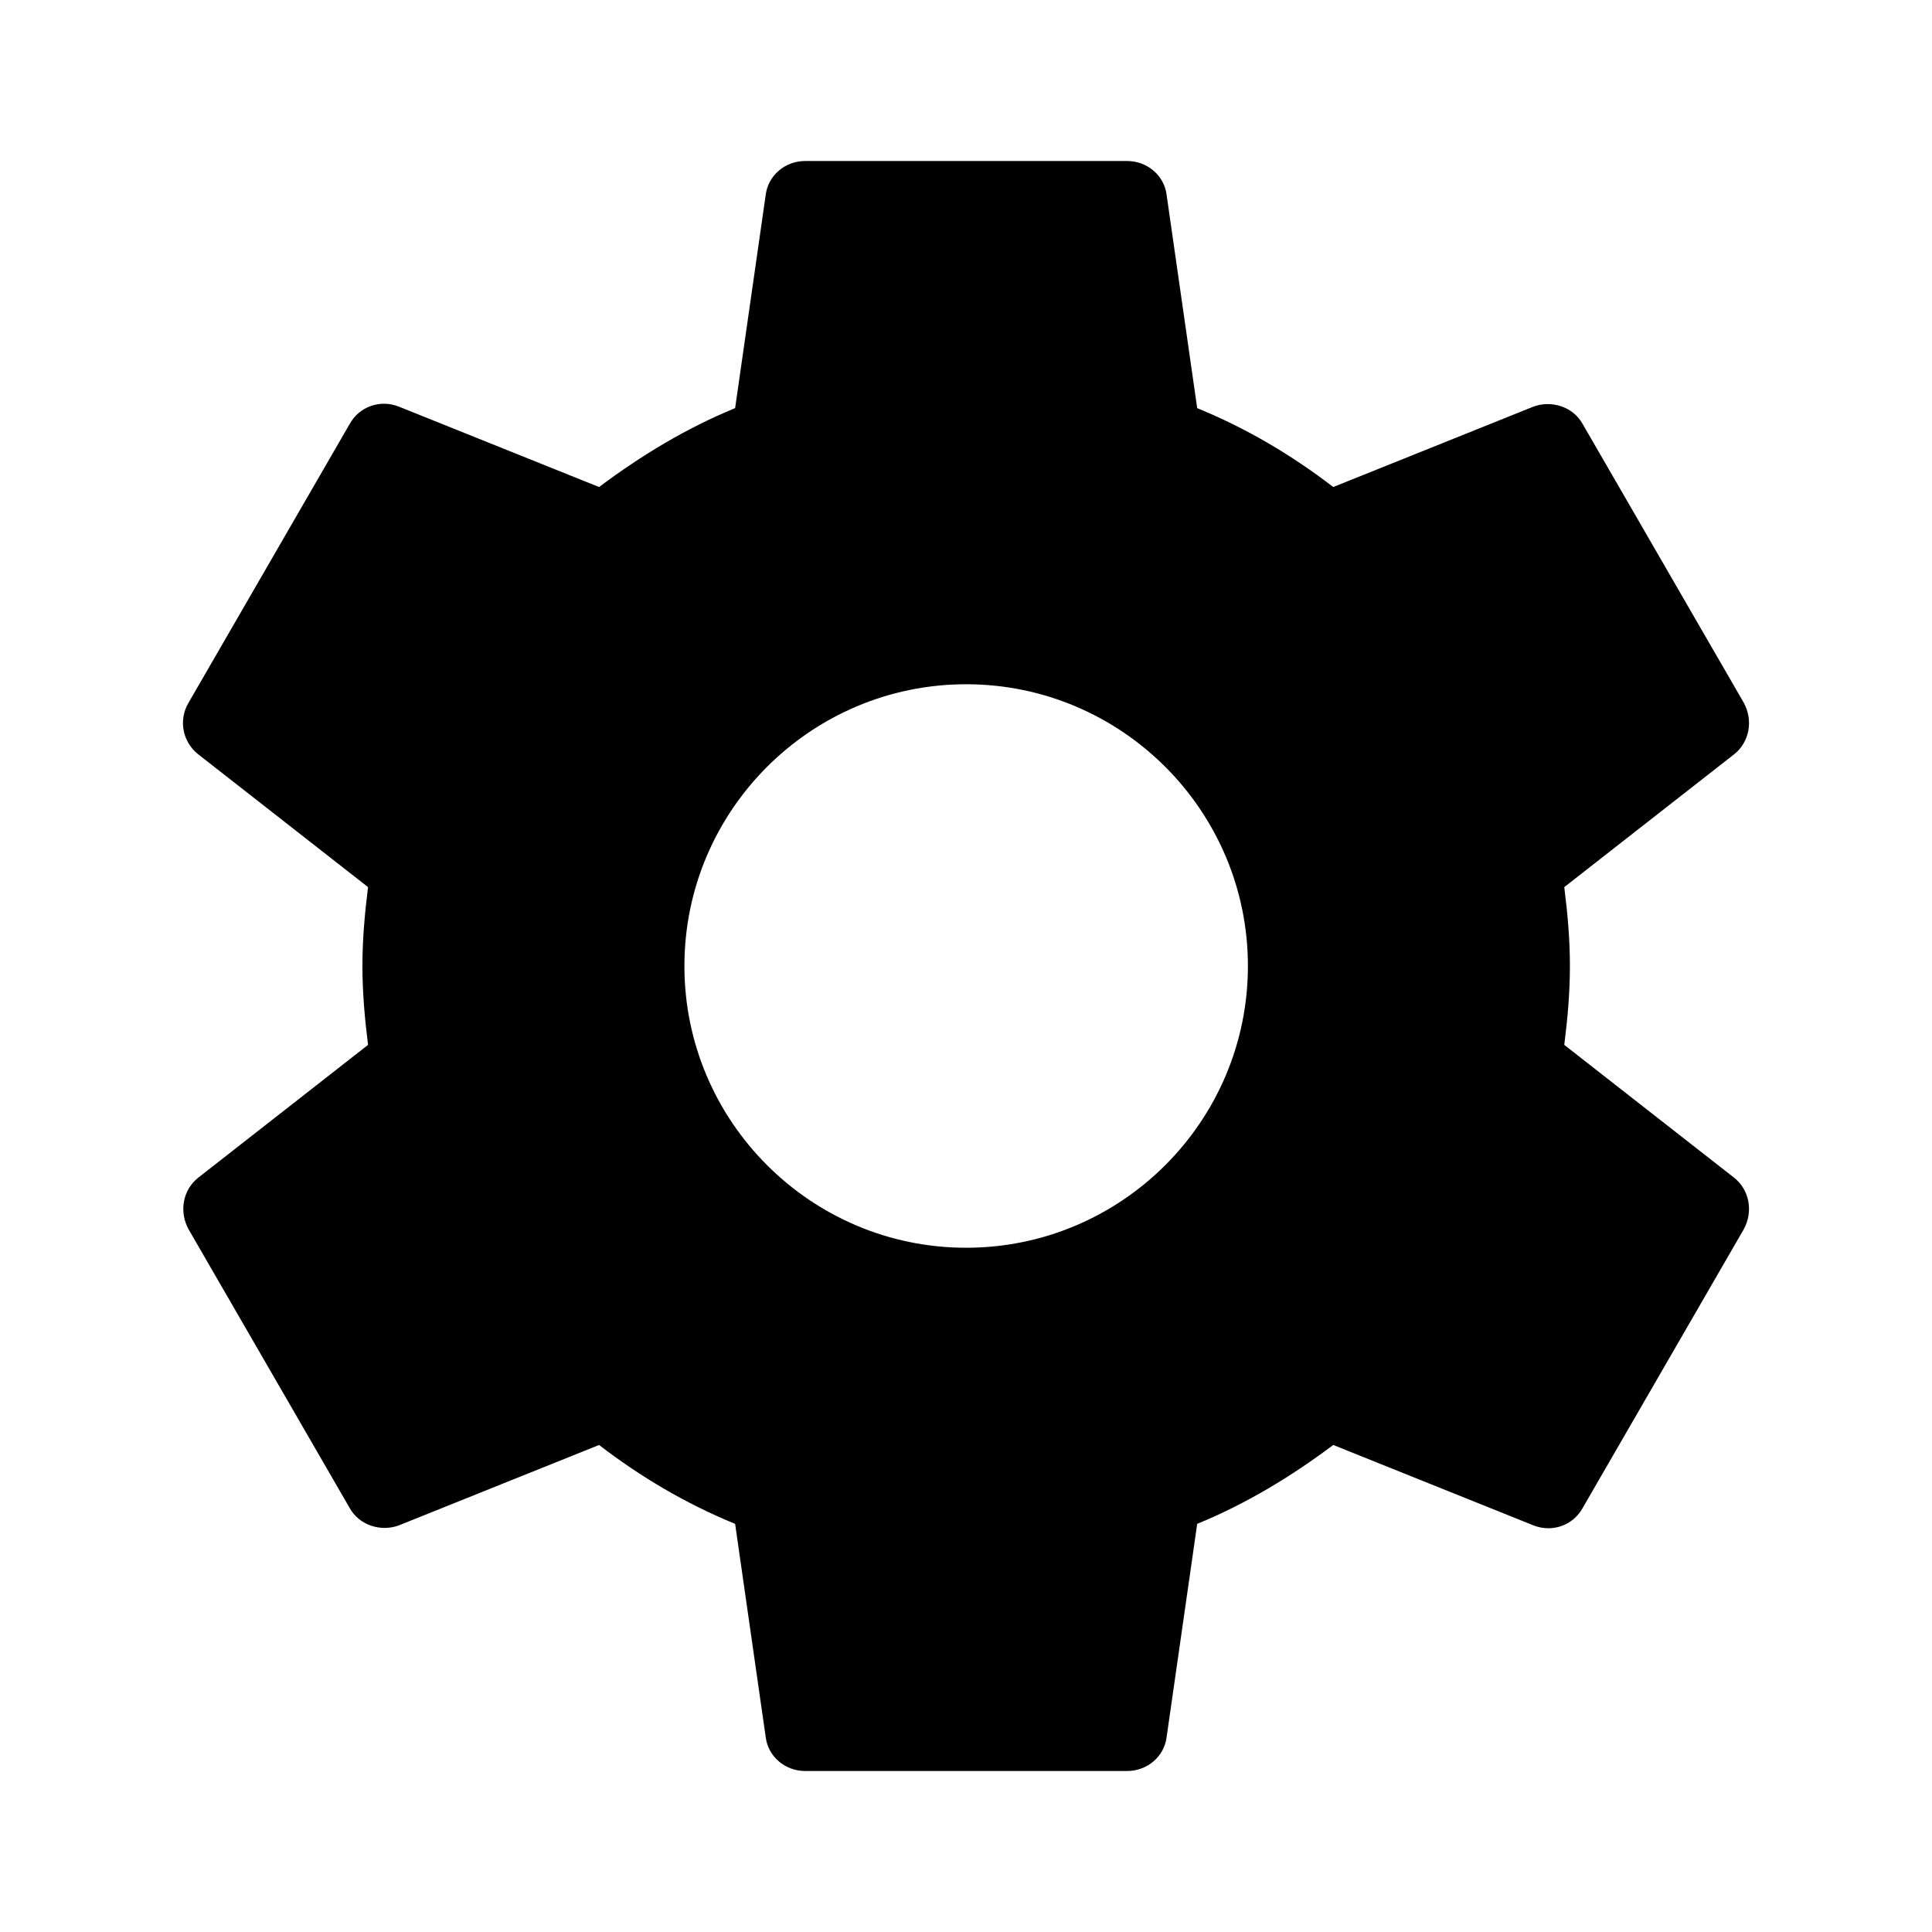
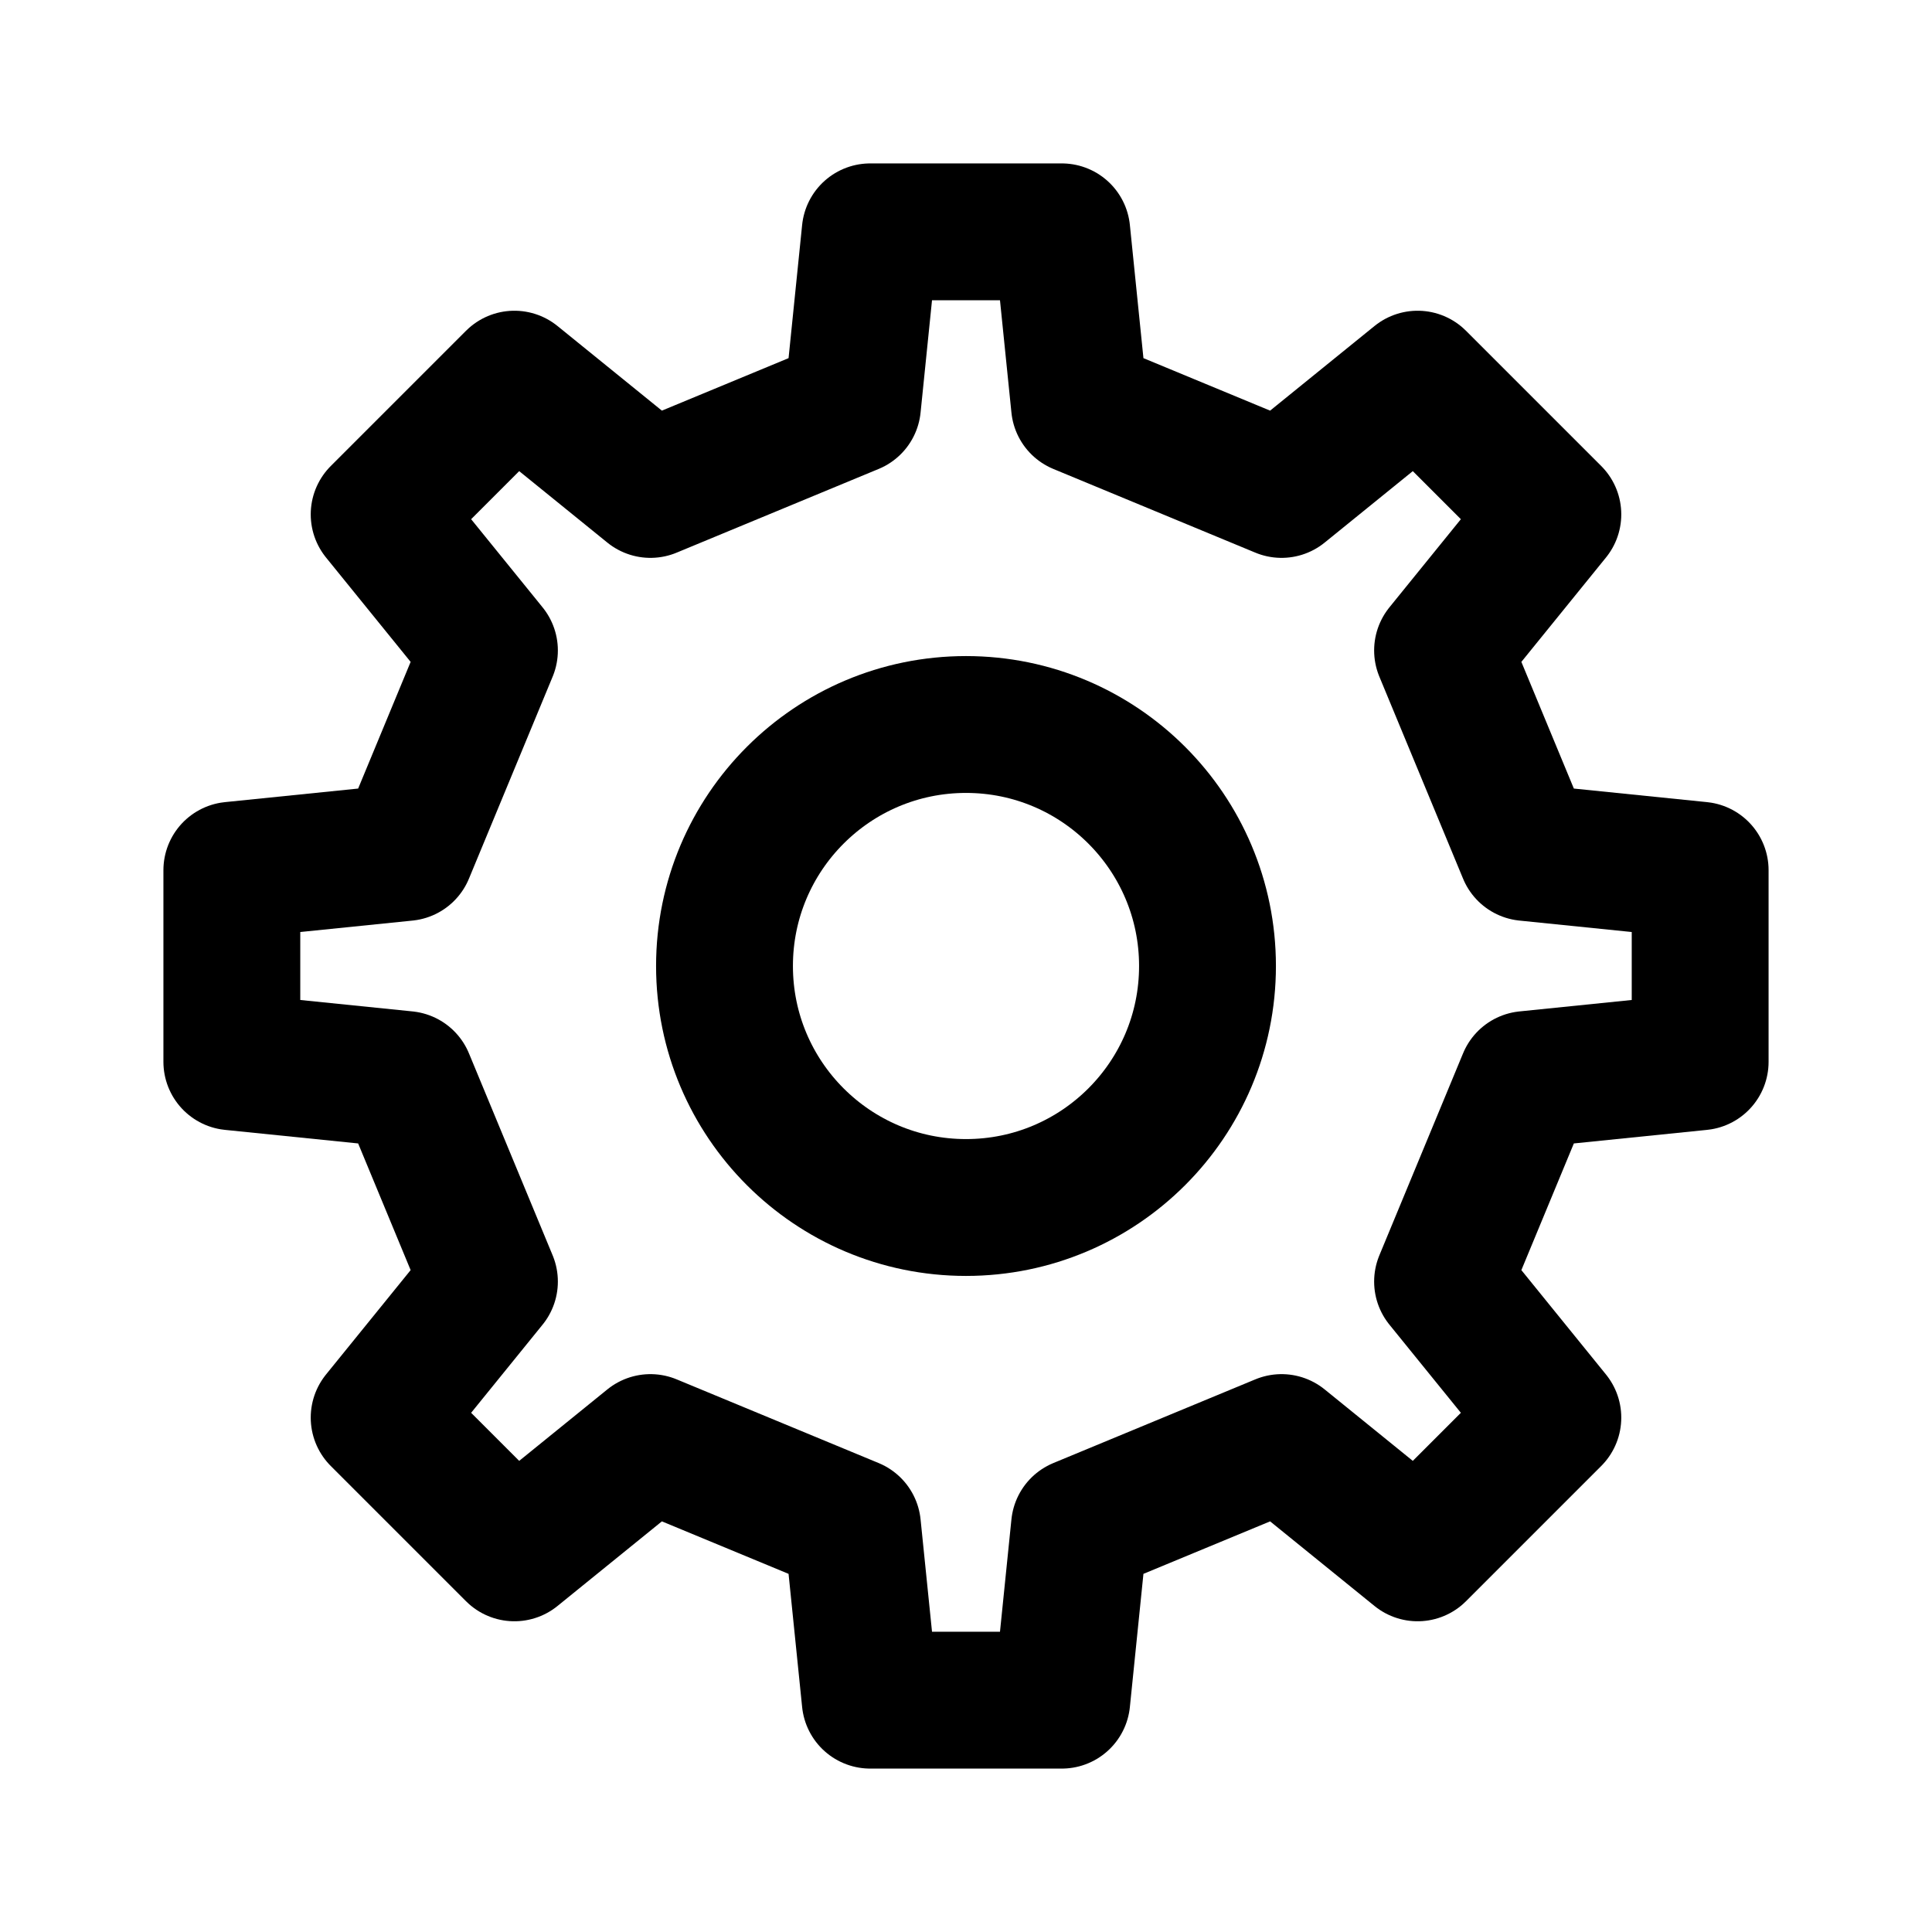
- <svg xmlns="http://www.w3.org/2000/svg" width="24" height="24" viewBox="0 0 24 24" fill="none">
-   <path fill-rule="evenodd" clip-rule="evenodd" d="M14.002 2C14.252 2 14.462 2.18 14.492 2.42L14.872 5.07C15.482 5.32 16.042 5.65 16.562 6.05L19.052 5.05C19.272 4.97 19.542 5.05 19.662 5.27L21.662 8.73C21.782 8.95 21.732 9.22 21.542 9.37L19.432 11.02C19.472 11.339 19.502 11.66 19.502 12C19.502 12.34 19.472 12.661 19.432 12.98L21.542 14.63C21.732 14.78 21.782 15.05 21.662 15.27L19.662 18.73C19.542 18.95 19.282 19.04 19.052 18.95L16.562 17.95C16.042 18.34 15.482 18.68 14.872 18.93L14.492 21.58C14.462 21.82 14.252 22 14.002 22H10.002C9.752 22 9.542 21.82 9.512 21.58L9.132 18.93C8.522 18.68 7.962 18.35 7.442 17.95L4.952 18.95C4.732 19.03 4.462 18.95 4.342 18.73L2.342 15.27C2.222 15.05 2.272 14.78 2.462 14.63L4.572 12.98C4.532 12.661 4.502 12.33 4.502 12C4.502 11.67 4.532 11.339 4.572 11.02L2.462 9.37C2.272 9.22 2.212 8.95 2.342 8.73L4.342 5.27C4.462 5.05 4.722 4.96 4.952 5.05L7.442 6.05C7.962 5.66 8.522 5.32 9.132 5.07L9.512 2.42C9.542 2.18 9.752 2 10.002 2H14.002ZM12.002 8.5C10.072 8.5 8.502 10.07 8.502 12C8.502 13.93 10.072 15.5 12.002 15.5C13.932 15.5 15.502 13.93 15.502 12C15.502 10.07 13.932 8.5 12.002 8.5Z" fill="black" />
+ <svg xmlns="http://www.w3.org/2000/svg" width="24" height="24" viewBox="0 0 24 24">
+   <g fill="none" stroke="black" stroke-width="1.7" stroke-linecap="round" stroke-linejoin="round">
+     <path d="M18.96 10.59 L21.12 10.81 L21.12 13.19 L18.96 13.41 L17.92 15.92 L19.29 17.61 L17.61 19.29 L15.92 17.92 L13.41 18.96 L13.19 21.12 L10.81 21.12 L10.59 18.96 L8.08 17.92 L6.39 19.29 L4.71 17.61 L6.08 15.92 L5.04 13.41 L2.88 13.19 L2.88 10.81 L5.04 10.59 L6.08 8.08 L4.71 6.39 L6.39 4.71 L8.08 6.08 L10.59 5.04 L10.81 2.88 L13.19 2.88 L13.41 5.04 L15.92 6.08 L17.61 4.71 L19.29 6.39 L17.92 8.08Z" />
+     <circle cx="12" cy="12" r="3" />
+   </g>
</svg>
